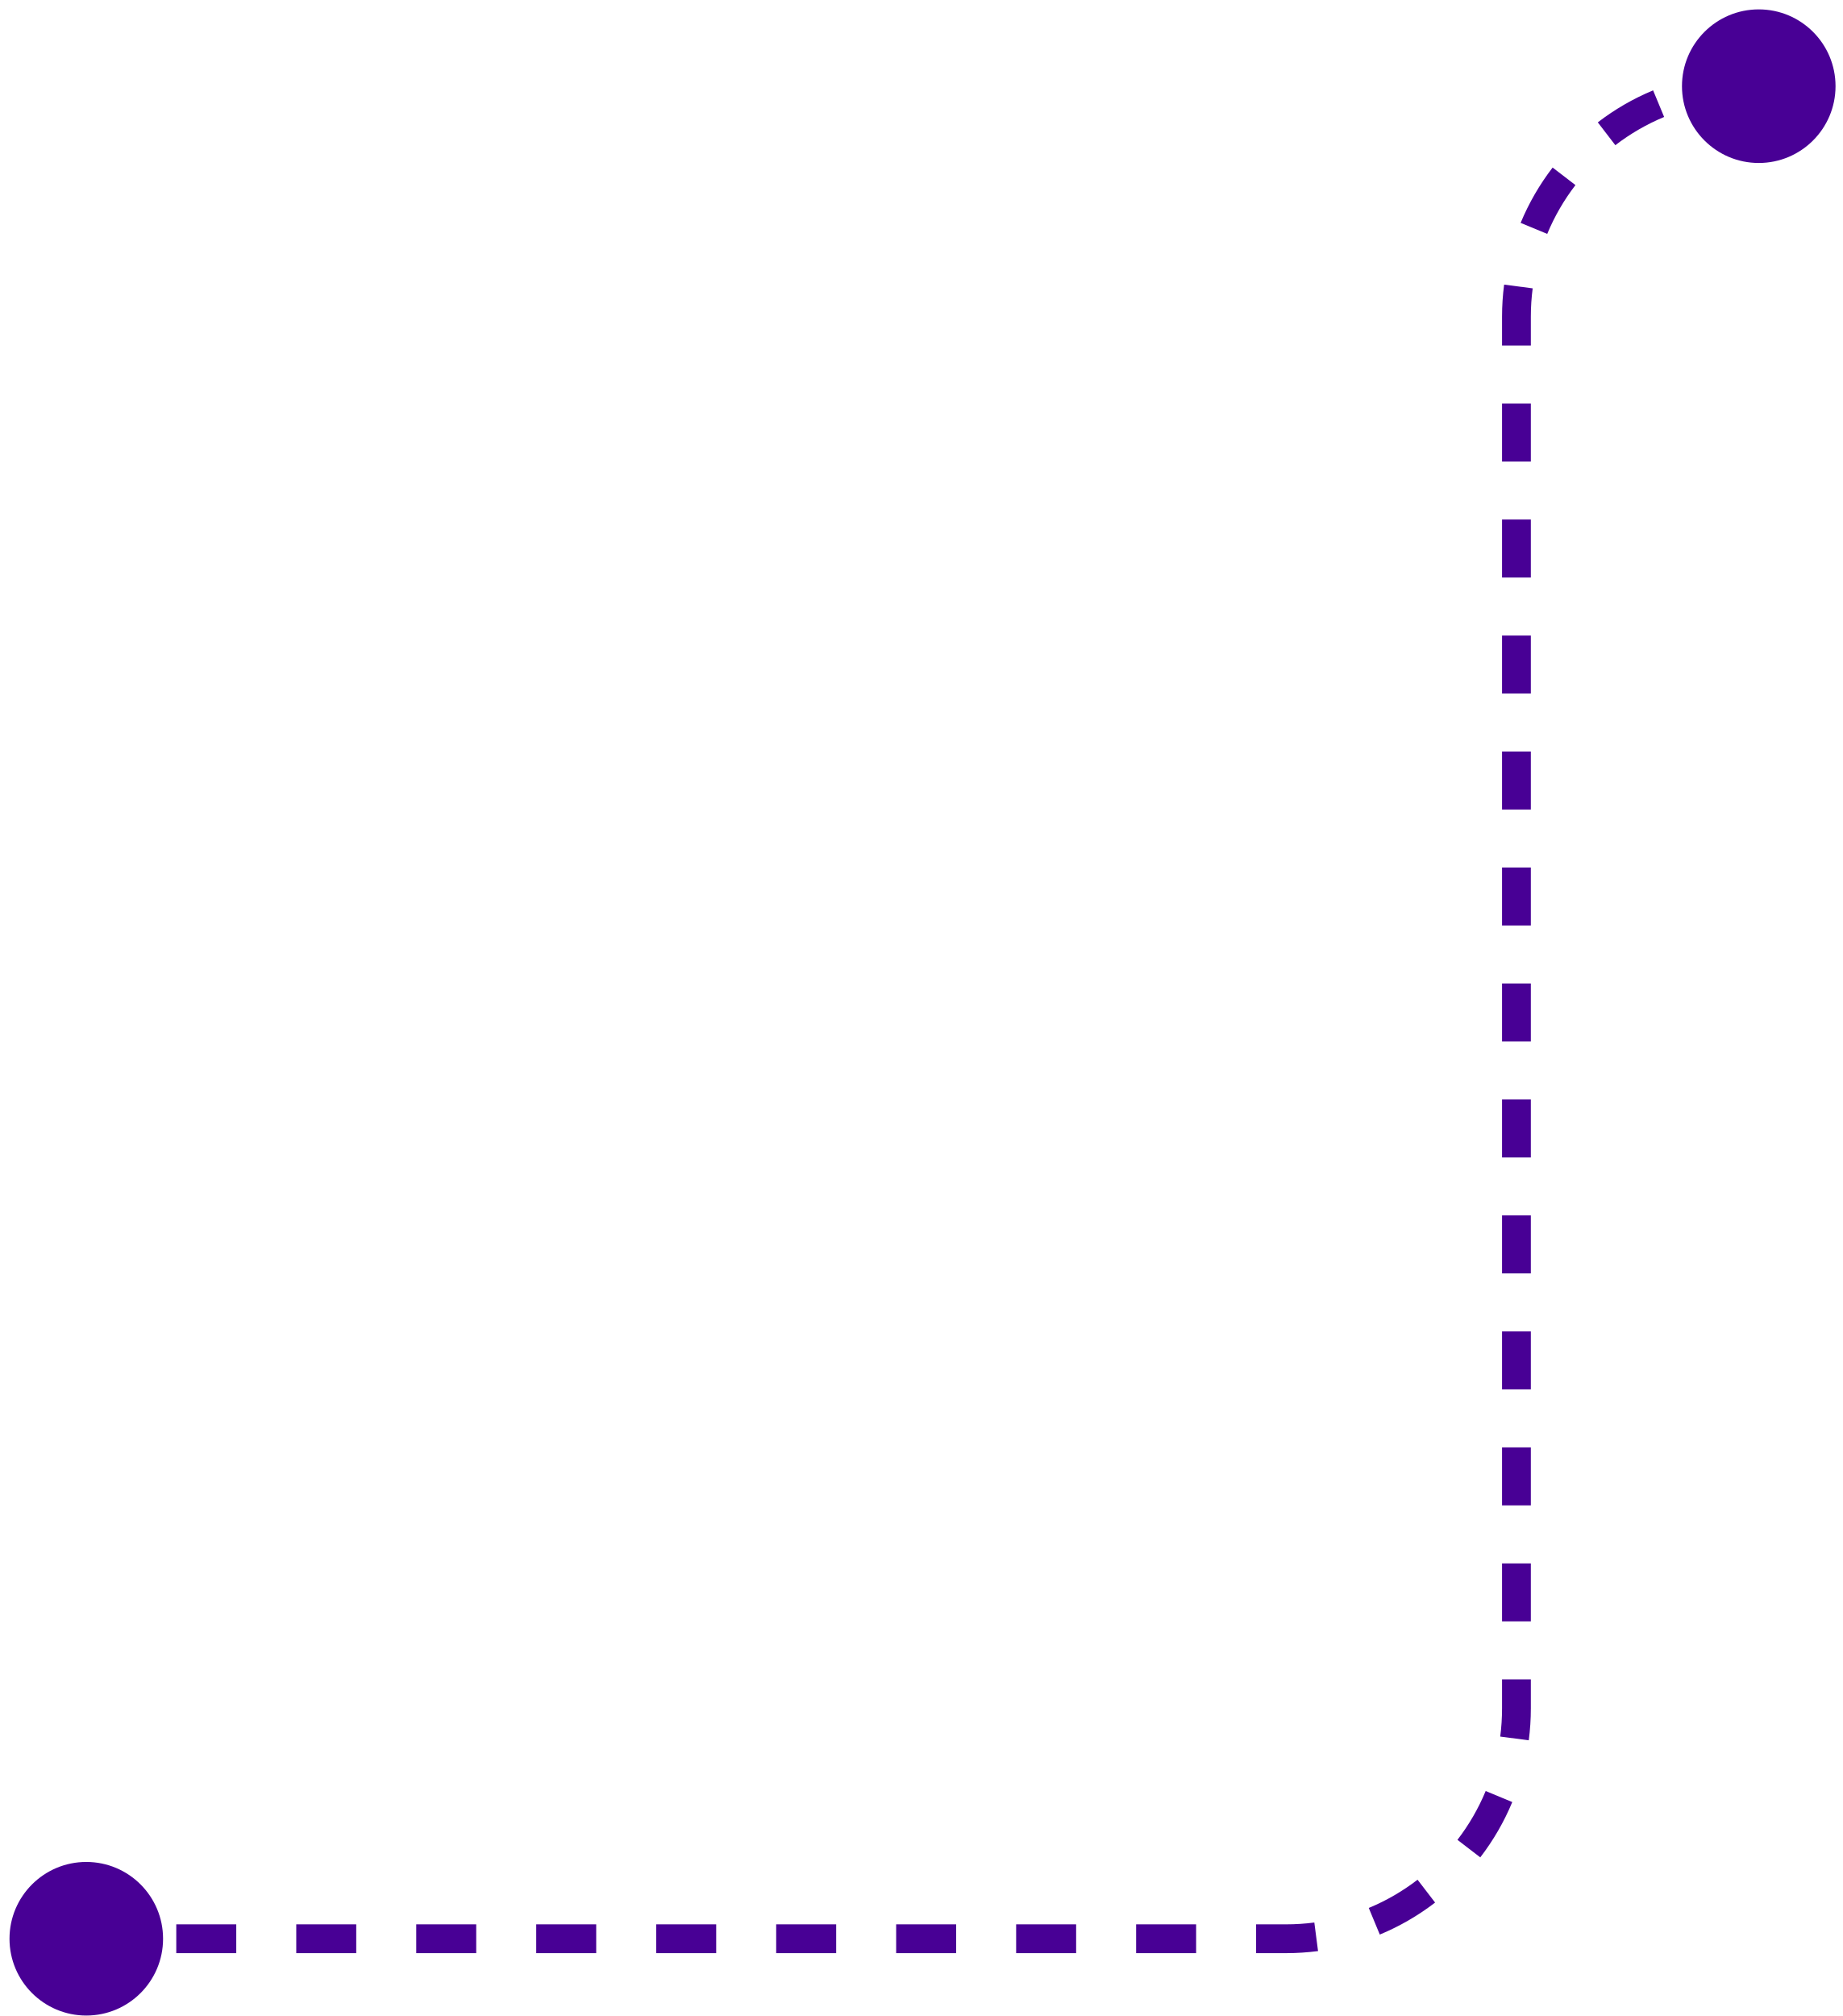
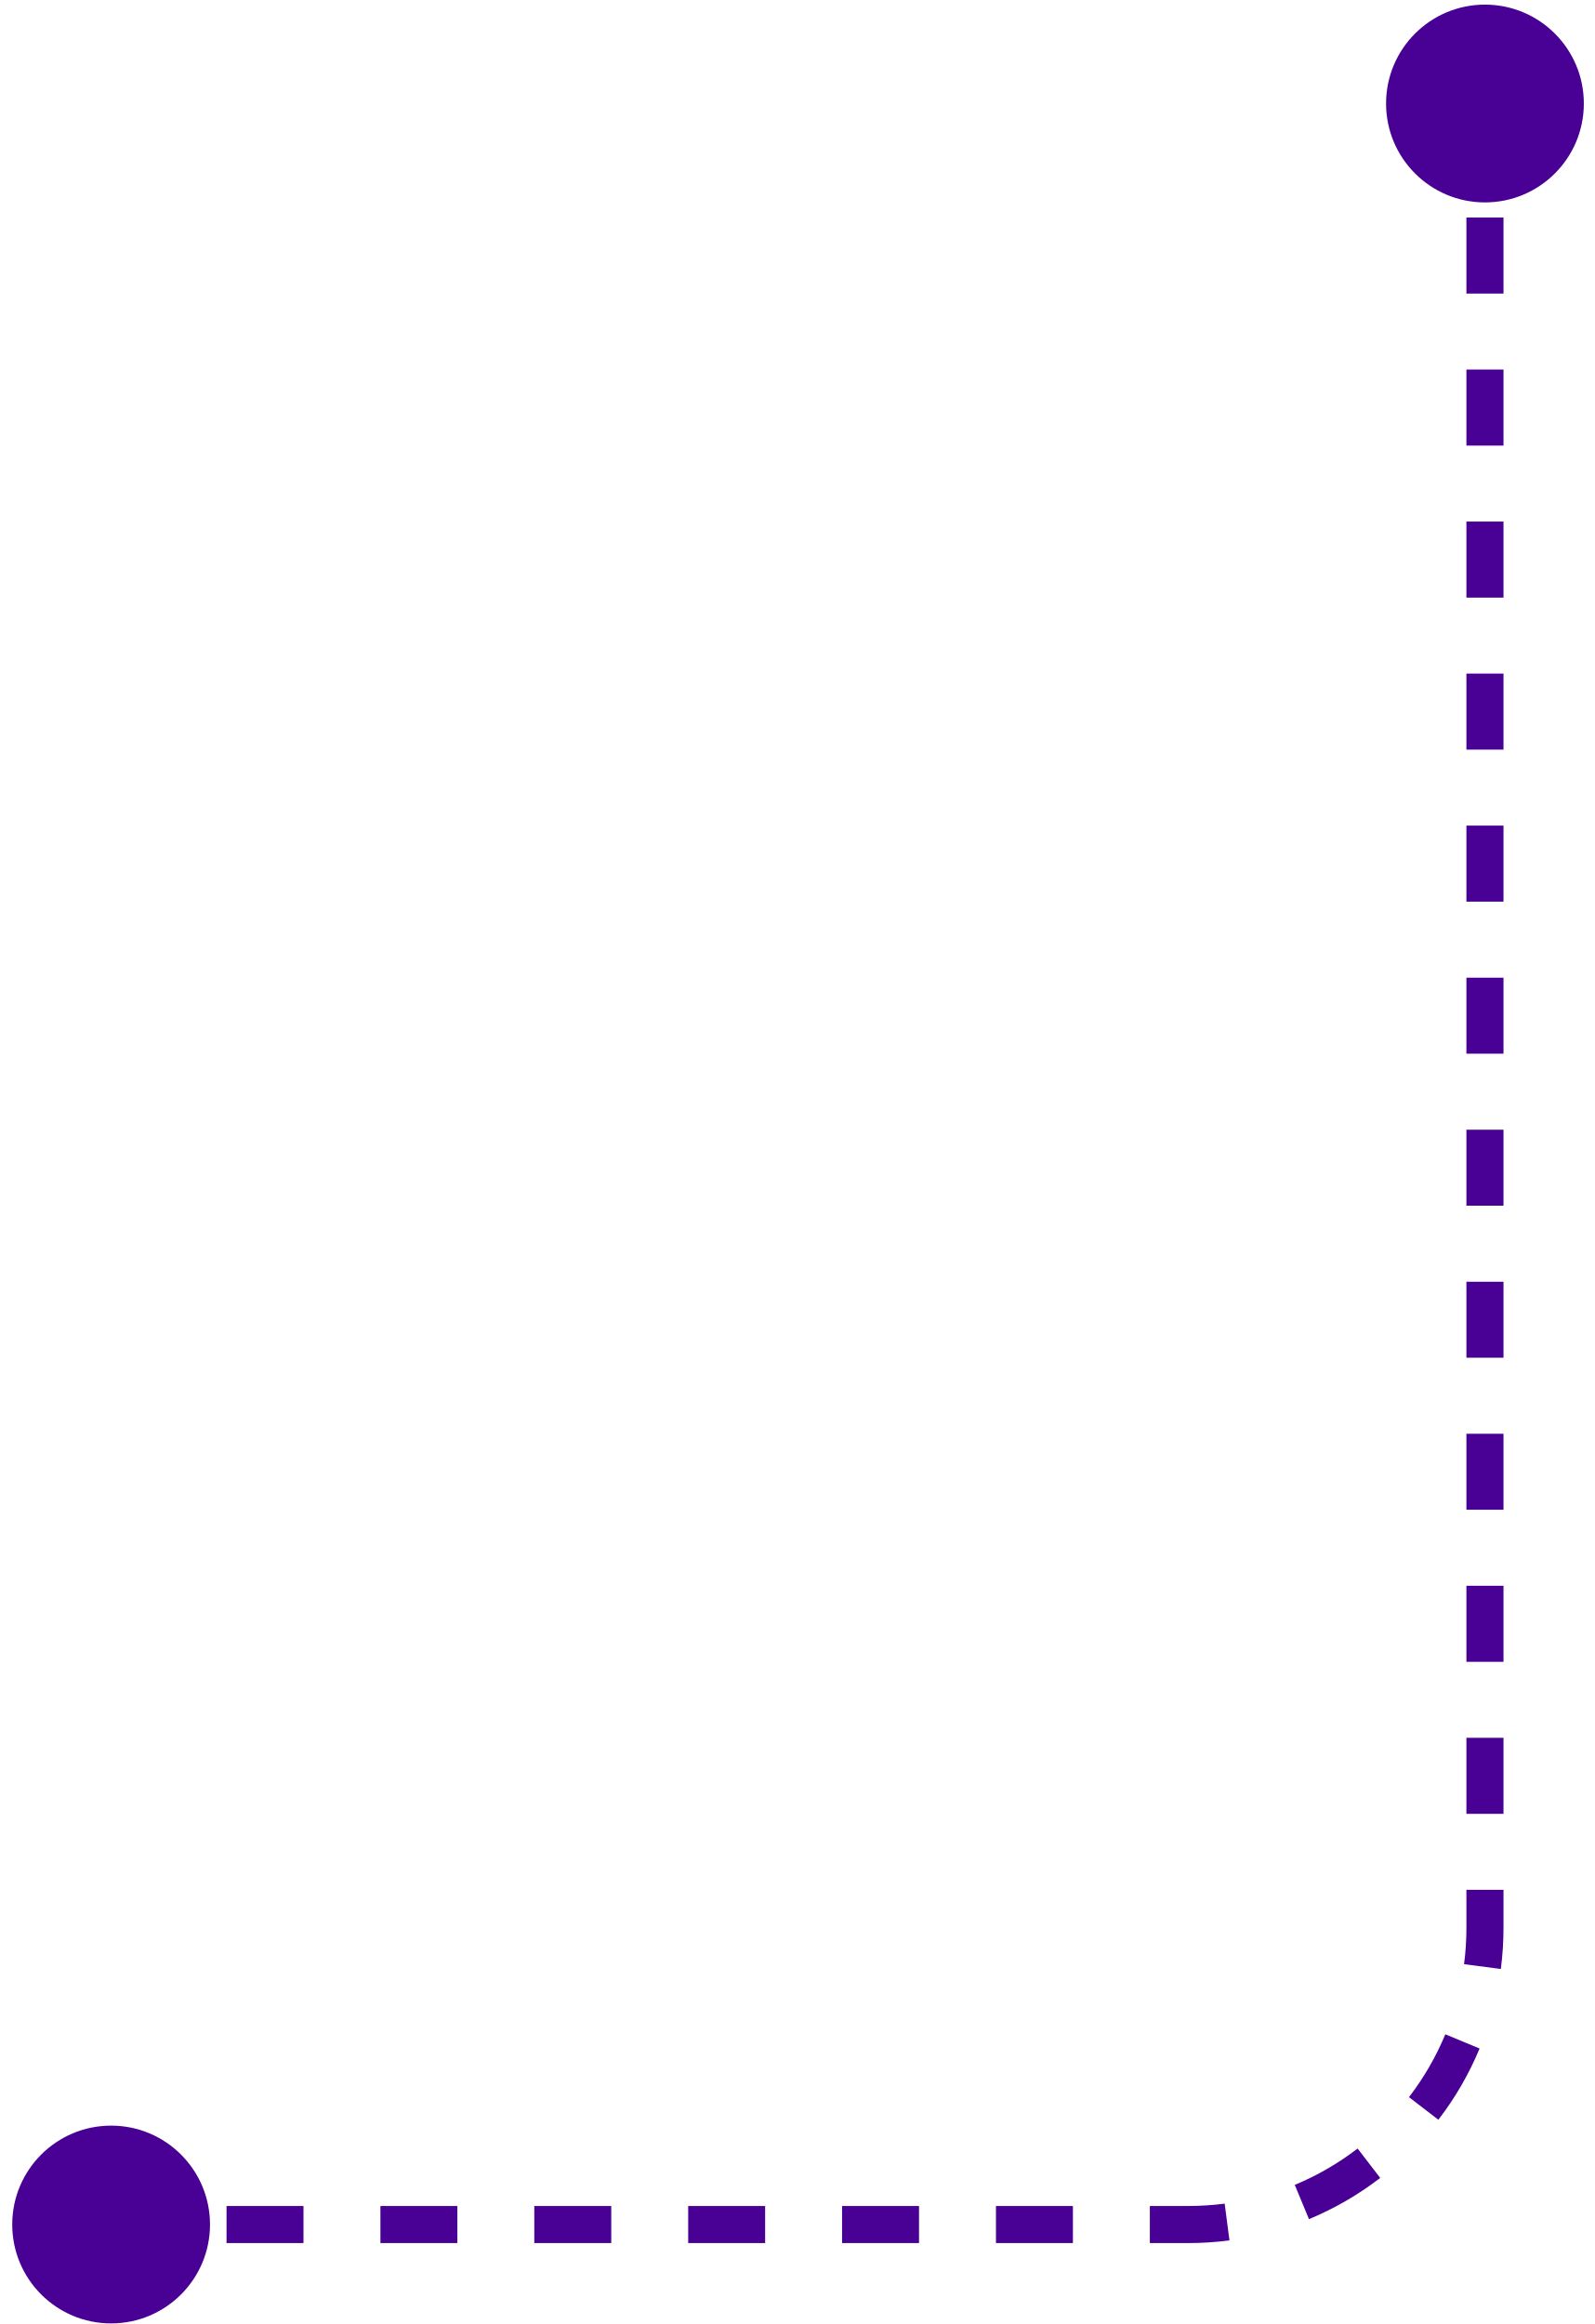
- <svg xmlns="http://www.w3.org/2000/svg" width="192" height="210" viewBox="0 0 192 210" fill="none">
-   <path d="M175.246 8.977C175.246 13.395 178.828 16.977 183.246 16.977C187.665 16.977 191.246 13.395 191.246 8.977C191.246 4.559 187.665 0.977 183.246 0.977C178.828 0.977 175.246 4.559 175.246 8.977ZM0.99 201.953C0.99 206.371 4.572 209.953 8.99 209.953C13.409 209.953 16.99 206.371 16.99 201.953C16.99 197.534 13.409 193.953 8.99 193.953C4.572 193.953 0.99 197.534 0.99 201.953ZM8.99 203.453H12.116V200.453H8.99V203.453ZM18.366 203.453H24.616V200.453H18.366V203.453ZM30.867 203.453H37.117V200.453H30.867V203.453ZM43.368 203.453H49.618V200.453H43.368V203.453ZM55.869 203.453H62.12V200.453H55.869V203.453ZM68.37 203.453H74.621V200.453H68.37V203.453ZM80.871 203.453H87.122V200.453H80.871V203.453ZM93.372 203.453H99.623V200.453H93.372V203.453ZM105.873 203.453H112.124V200.453H105.873V203.453ZM118.374 203.453H124.625V200.453H118.374V203.453ZM130.875 203.453H134V200.453H130.875V203.453ZM134 203.453C135.128 203.453 136.239 203.379 137.329 203.237L136.941 200.262C135.979 200.388 134.998 200.453 134 200.453V203.453ZM143.762 201.517C145.836 200.657 147.771 199.532 149.525 198.184L147.697 195.805C146.148 196.995 144.441 197.988 142.613 198.746L143.762 201.517ZM154.231 193.477C155.579 191.723 156.705 189.788 157.565 187.714L154.794 186.565C154.035 188.393 153.043 190.101 151.853 191.65L154.231 193.477ZM159.285 181.281C159.427 180.191 159.5 179.08 159.5 177.953H156.5C156.5 178.95 156.436 179.932 156.31 180.893L159.285 181.281ZM159.5 177.953V174.932H156.5V177.953H159.5ZM159.5 168.892V162.851H156.5V168.892H159.5ZM159.5 156.81V150.77H156.5V156.81H159.5ZM159.5 144.729V138.688H156.5V144.729H159.5ZM159.5 132.648V126.607H156.5V132.648H159.5ZM159.5 120.567V114.526H156.5V120.567H159.5ZM159.5 108.485V102.445H156.5V108.485H159.5ZM159.5 96.404V90.363H156.5V96.404H159.5ZM159.5 84.323V78.282H156.5V84.323H159.5ZM159.5 72.241V66.201H156.5V72.241H159.5ZM159.5 60.16V54.119H156.5V60.16H159.5ZM159.5 48.079V42.038H156.5V48.079H159.5ZM159.5 35.997V32.977H156.5V35.997H159.5ZM159.5 32.977C159.5 31.98 159.565 30.998 159.691 30.036L156.716 29.648C156.574 30.738 156.5 31.85 156.5 32.977H159.5ZM161.207 24.365C161.965 22.536 162.958 20.829 164.148 19.28L161.769 17.452C160.421 19.206 159.296 21.142 158.436 23.216L161.207 24.365ZM168.304 15.125C169.852 13.935 171.56 12.942 173.388 12.184L172.239 9.413C170.165 10.273 168.23 11.398 166.476 12.746L168.304 15.125ZM179.06 10.667C180.022 10.542 181.003 10.477 182 10.477V7.477C180.873 7.477 179.762 7.55 178.672 7.693L179.06 10.667ZM182 10.477L182.312 10.477V7.477L182 7.477V10.477ZM182.935 10.477L183.246 10.477V7.477L182.935 7.477V10.477Z" fill="#480095" />
+ <svg xmlns="http://www.w3.org/2000/svg" width="129" height="188" viewBox="0 0 129 188" fill="none">
+   <path d="M112.14 8.374C112.14 12.792 115.722 16.374 120.14 16.374C124.559 16.374 128.14 12.792 128.14 8.374C128.14 3.955 124.559 0.374 120.14 0.374C115.722 0.374 112.14 3.955 112.14 8.374ZM0.99 179.953C0.99 184.371 4.572 187.953 8.99 187.953C13.409 187.953 16.99 184.371 16.99 179.953C16.99 175.534 13.409 171.953 8.99 171.953C4.572 171.953 0.99 175.534 0.99 179.953ZM8.99 181.453H12.103V178.453H8.99V181.453ZM18.328 181.453H24.553V178.453H18.328V181.453ZM30.778 181.453H37.003V178.453H30.778V181.453ZM43.228 181.453H49.453V178.453H43.228V181.453ZM55.678 181.453H61.903V178.453H55.678V181.453ZM68.128 181.453H74.353V178.453H68.128V181.453ZM80.578 181.453H86.803V178.453H80.578V181.453ZM93.028 181.453H96.14V178.453H93.028V181.453ZM96.14 181.453C97.268 181.453 98.379 181.379 99.469 181.237L99.081 178.262C98.119 178.388 97.138 178.453 96.14 178.453V181.453ZM105.902 179.517C107.976 178.657 109.911 177.532 111.665 176.184L109.837 173.805C108.288 174.995 106.581 175.988 104.753 176.746L105.902 179.517ZM116.371 171.477C117.719 169.723 118.845 167.788 119.705 165.714L116.934 164.565C116.175 166.393 115.183 168.101 113.993 169.649L116.371 171.477ZM121.425 159.281C121.567 158.191 121.64 157.08 121.64 155.953H118.64C118.64 156.95 118.576 157.931 118.45 158.893L121.425 159.281ZM121.64 155.953V152.878H118.64V155.953H121.64ZM121.64 146.729V140.58H118.64V146.729H121.64ZM121.64 134.431V128.282H118.64V134.431H121.64ZM121.64 122.132V115.983H118.64V122.132H121.64ZM121.64 109.834V103.685H118.64V109.834H121.64ZM121.64 97.536V91.387H118.64V97.536H121.64ZM121.64 85.238V79.089H118.64V85.238H121.64ZM121.64 72.939V66.79H118.64V72.939H121.64ZM121.64 60.641V54.492H118.64V60.641H121.64ZM121.64 48.343V42.194H118.64V48.343H121.64ZM121.64 36.045V29.896H118.64V36.045H121.64ZM121.64 23.747V17.597H118.64V23.747H121.64ZM121.64 11.448V8.374H118.64V11.448H121.64Z" fill="#480095" />
</svg>
